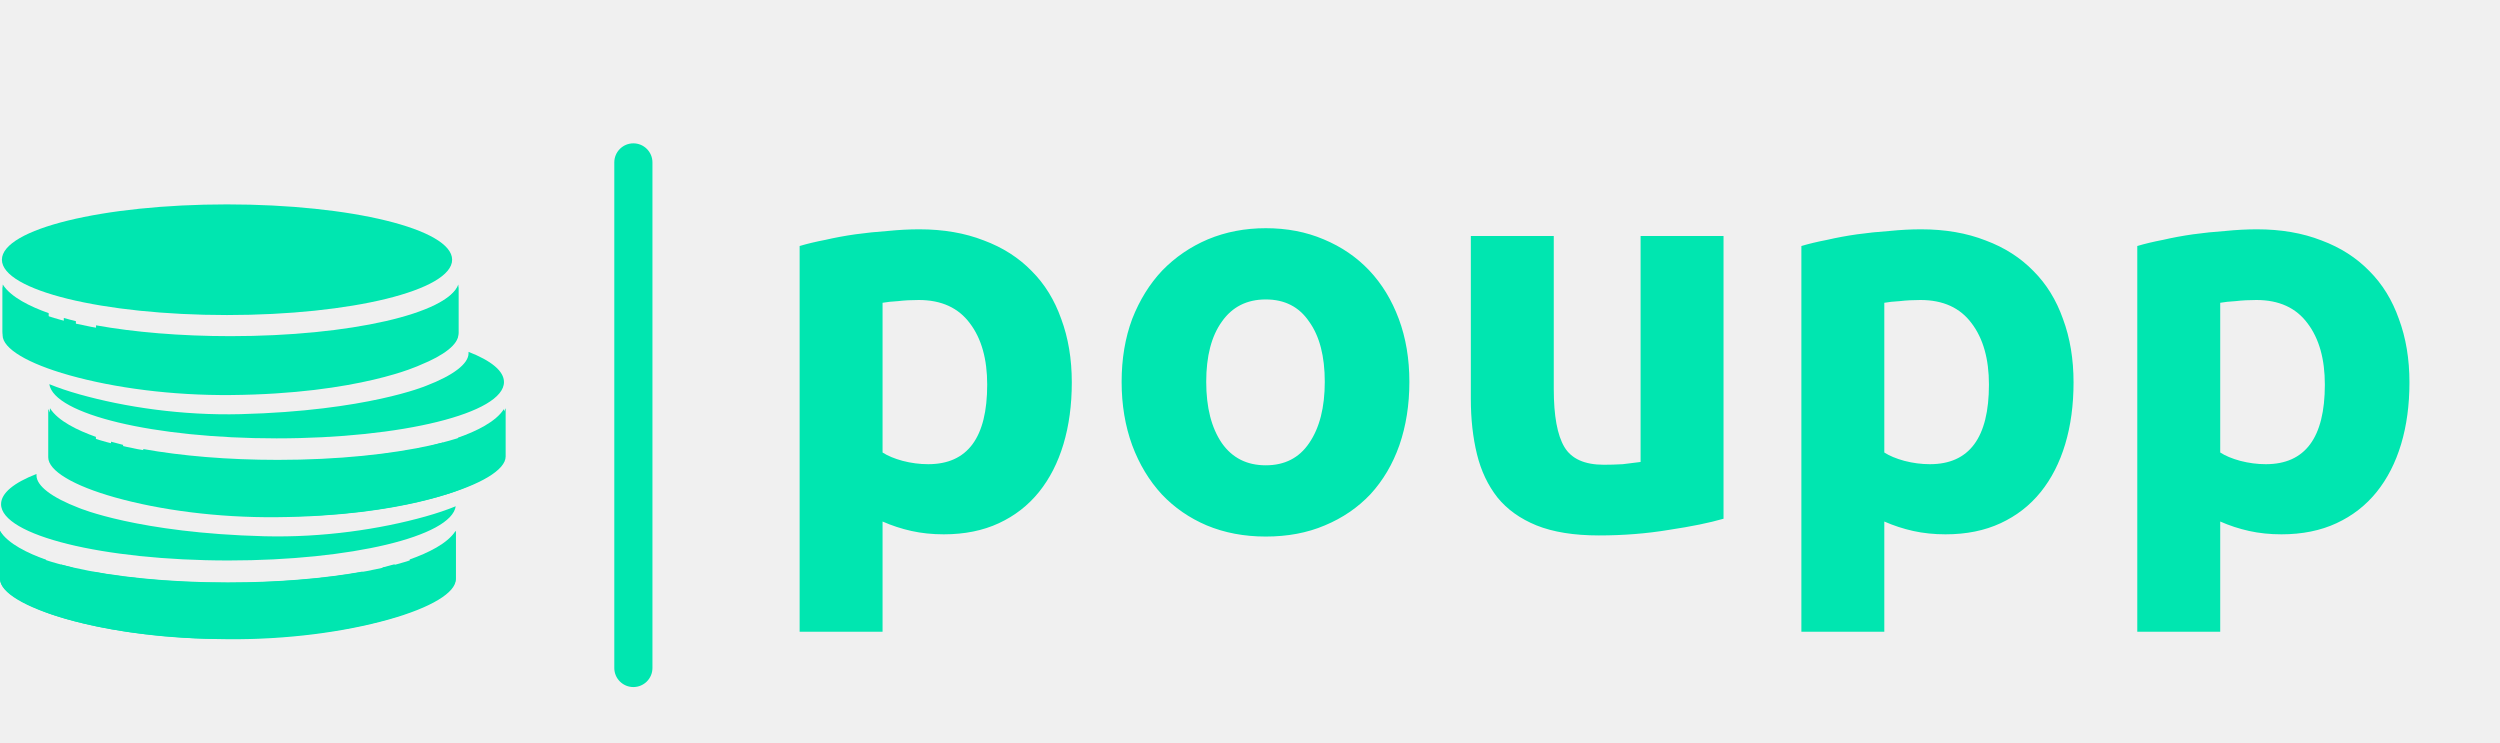
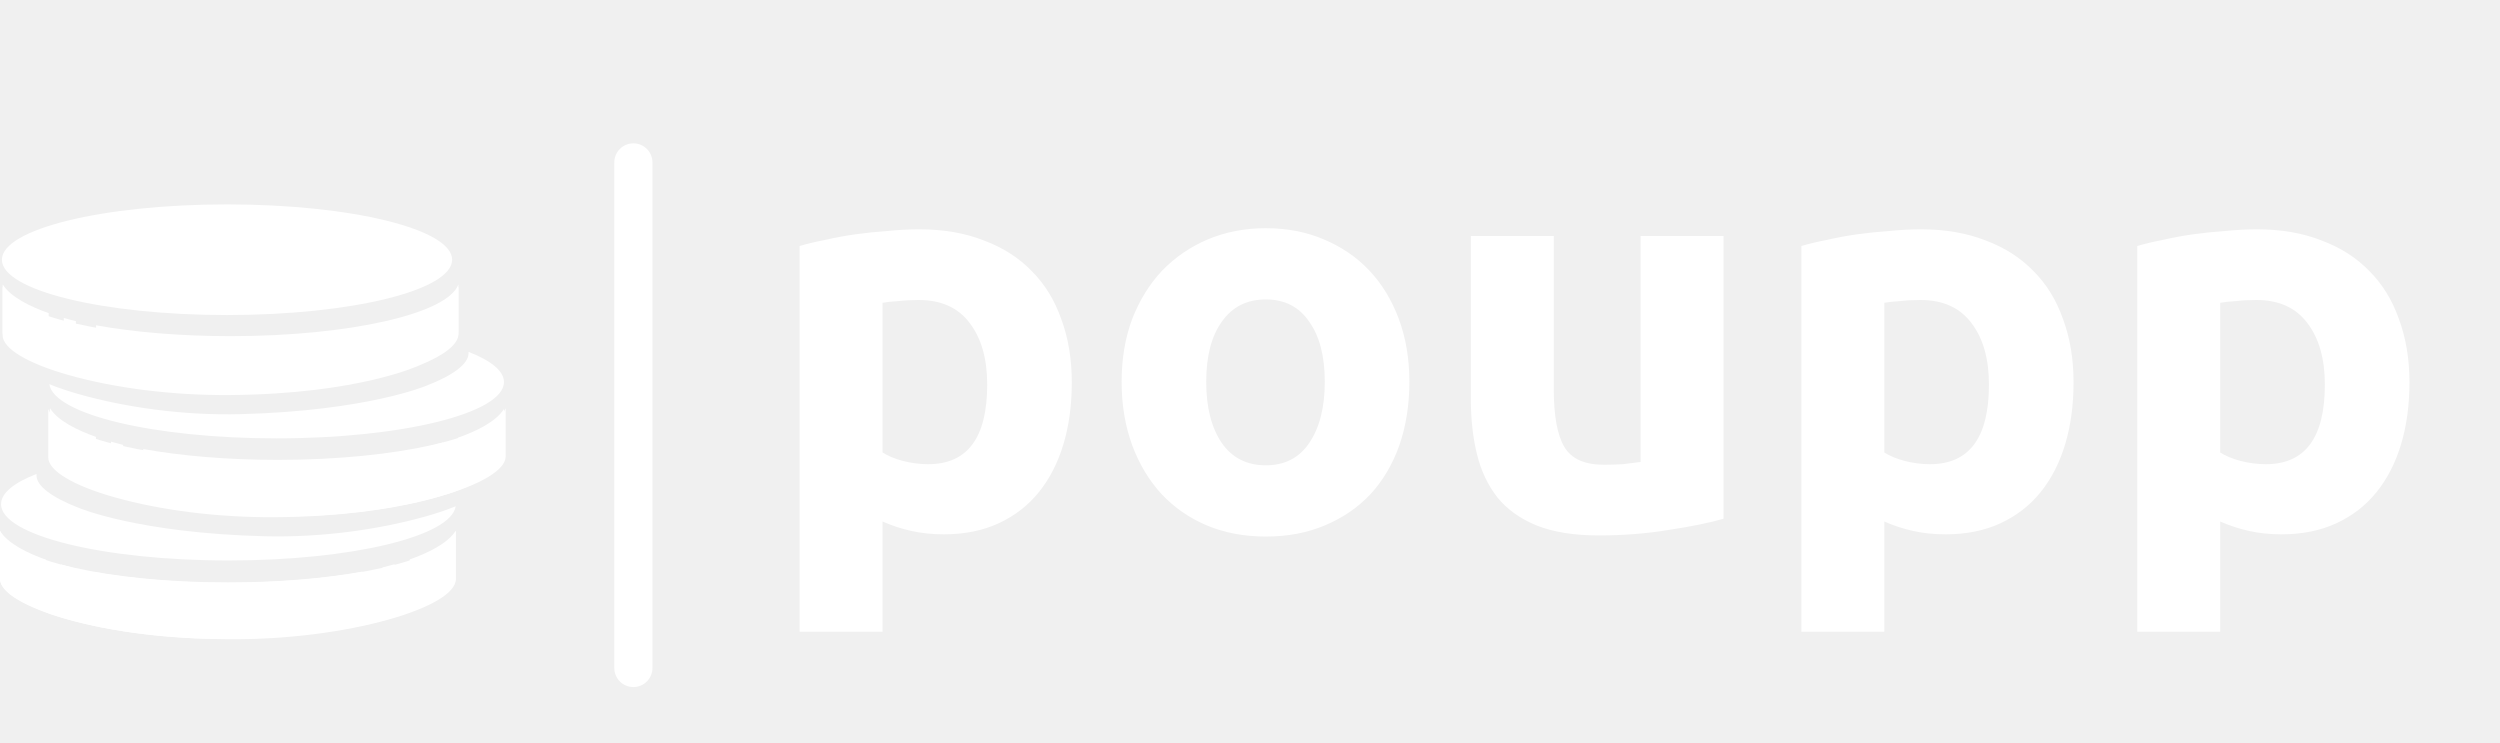
<svg xmlns="http://www.w3.org/2000/svg" width="539" height="160" viewBox="0 0 539 160" fill="none">
-   <path d="M212.84 82.92C212.84 77.4 211.6 73 209.12 69.72C206.64 66.36 202.96 64.68 198.08 64.68C196.48 64.68 195 64.76 193.64 64.92C192.28 65 191.16 65.12 190.28 65.28V97.56C191.4 98.28 192.84 98.88 194.6 99.36C196.44 99.84 198.28 100.08 200.12 100.08C208.6 100.08 212.84 94.36 212.84 82.92ZM231.08 82.44C231.08 87.32 230.48 91.76 229.28 95.76C228.08 99.76 226.32 103.2 224 106.08C221.68 108.96 218.8 111.2 215.36 112.8C211.92 114.4 207.96 115.2 203.48 115.2C201 115.2 198.68 114.96 196.52 114.48C194.36 114 192.28 113.32 190.28 112.44V136.2H172.4V53.04C174 52.56 175.84 52.12 177.92 51.72C180 51.24 182.16 50.84 184.4 50.52C186.72 50.2 189.04 49.96 191.36 49.8C193.76 49.56 196.04 49.44 198.2 49.44C203.4 49.44 208.04 50.24 212.12 51.84C216.2 53.36 219.64 55.56 222.44 58.44C225.24 61.24 227.36 64.68 228.8 68.76C230.32 72.84 231.08 77.4 231.08 82.44ZM303.862 82.32C303.862 87.28 303.142 91.84 301.702 96C300.262 100.08 298.182 103.6 295.462 106.56C292.742 109.44 289.462 111.68 285.622 113.28C281.862 114.88 277.622 115.68 272.902 115.68C268.262 115.68 264.022 114.88 260.182 113.28C256.422 111.68 253.182 109.44 250.462 106.56C247.742 103.6 245.622 100.08 244.102 96C242.582 91.84 241.822 87.28 241.822 82.32C241.822 77.36 242.582 72.84 244.102 68.76C245.702 64.68 247.862 61.2 250.582 58.32C253.382 55.44 256.662 53.2 260.422 51.6C264.262 50 268.422 49.2 272.902 49.2C277.462 49.2 281.622 50 285.382 51.6C289.222 53.2 292.502 55.44 295.222 58.32C297.942 61.2 300.062 64.68 301.582 68.76C303.102 72.84 303.862 77.36 303.862 82.32ZM285.622 82.32C285.622 76.8 284.502 72.48 282.262 69.36C280.102 66.16 276.982 64.56 272.902 64.56C268.822 64.56 265.662 66.16 263.422 69.36C261.182 72.48 260.062 76.8 260.062 82.32C260.062 87.84 261.182 92.24 263.422 95.52C265.662 98.72 268.822 100.32 272.902 100.32C276.982 100.32 280.102 98.72 282.262 95.52C284.502 92.24 285.622 87.84 285.622 82.32ZM371.593 111.84C368.553 112.72 364.633 113.52 359.833 114.24C355.033 115.04 349.993 115.44 344.713 115.44C339.353 115.44 334.873 114.72 331.273 113.28C327.753 111.84 324.953 109.84 322.873 107.28C320.793 104.64 319.313 101.52 318.433 97.92C317.553 94.32 317.113 90.36 317.113 86.04V50.88H334.993V83.88C334.993 89.64 335.753 93.8 337.273 96.36C338.793 98.92 341.633 100.2 345.793 100.2C347.073 100.2 348.433 100.16 349.873 100.08C351.313 99.92 352.593 99.76 353.713 99.6V50.88H371.593V111.84ZM428.817 82.92C428.817 77.4 427.577 73 425.097 69.72C422.617 66.36 418.937 64.68 414.057 64.68C412.457 64.68 410.977 64.76 409.617 64.92C408.257 65 407.137 65.12 406.257 65.28V97.56C407.377 98.28 408.817 98.88 410.577 99.36C412.417 99.84 414.257 100.08 416.097 100.08C424.577 100.08 428.817 94.36 428.817 82.92ZM447.057 82.44C447.057 87.32 446.457 91.76 445.257 95.76C444.057 99.76 442.297 103.2 439.977 106.08C437.657 108.96 434.777 111.2 431.337 112.8C427.897 114.4 423.937 115.2 419.457 115.2C416.977 115.2 414.657 114.96 412.497 114.48C410.337 114 408.257 113.32 406.257 112.44V136.2H388.377V53.04C389.977 52.56 391.817 52.12 393.897 51.72C395.977 51.24 398.137 50.84 400.377 50.52C402.697 50.2 405.017 49.96 407.337 49.8C409.737 49.56 412.017 49.44 414.177 49.44C419.377 49.44 424.017 50.24 428.097 51.84C432.177 53.36 435.617 55.56 438.417 58.44C441.217 61.24 443.337 64.68 444.777 68.76C446.297 72.84 447.057 77.4 447.057 82.44ZM501.238 82.92C501.238 77.4 499.998 73 497.518 69.72C495.038 66.36 491.358 64.68 486.478 64.68C484.878 64.68 483.398 64.76 482.038 64.92C480.678 65 479.558 65.12 478.678 65.28V97.56C479.798 98.28 481.238 98.88 482.998 99.36C484.838 99.84 486.678 100.08 488.518 100.08C496.998 100.08 501.238 94.36 501.238 82.92ZM519.478 82.44C519.478 87.32 518.878 91.76 517.678 95.76C516.478 99.76 514.718 103.2 512.398 106.08C510.078 108.96 507.198 111.2 503.758 112.8C500.318 114.4 496.358 115.2 491.878 115.2C489.398 115.2 487.078 114.96 484.918 114.48C482.758 114 480.678 113.32 478.678 112.44V136.2H460.798V53.04C462.398 52.56 464.238 52.12 466.318 51.72C468.398 51.24 470.558 50.84 472.798 50.52C475.118 50.2 477.438 49.96 479.758 49.8C482.158 49.56 484.438 49.44 486.598 49.44C491.798 49.44 496.438 50.24 500.518 51.84C504.598 53.36 508.038 55.56 510.838 58.44C513.638 61.24 515.758 64.68 517.198 68.76C518.718 72.84 519.478 77.4 519.478 82.44Z" fill="#00E6B0" />
-   <path d="M84.447 80.384C74.65 83.136 62.311 84.757 49.703 84.652C21.882 84.418 8.877 78.21 8.877 78.21C3.585 76.068 0.569 73.695 0.569 71.534V61.686C0.569 61.57 0.583 61.456 0.601 61.344C2.321 64.079 6.575 66.129 10.496 67.514V73.758C10.496 74.618 11.225 75.316 12.125 75.316C13.025 75.316 13.754 74.618 13.754 73.758V68.552C14.737 68.835 15.627 69.065 16.361 69.243V76.821C16.361 77.968 17.333 78.898 18.533 78.898C19.732 78.898 20.705 77.968 20.705 76.821V70.139C28.842 71.608 38.862 72.475 49.703 72.475C75.466 72.475 96.609 67.582 98.806 61.344C98.825 61.456 98.838 61.57 98.838 61.686V71.748C98.838 74.624 93.458 77.852 84.447 80.384Z" fill="#00E6B0" />
-   <path d="M94.627 107.058C84.83 109.81 72.492 111.432 59.884 111.326C32.062 111.093 19.057 104.884 19.057 104.884C13.765 102.743 10.75 100.369 10.75 98.208V88.361C10.75 88.244 10.763 88.13 10.781 88.018C12.501 90.753 16.756 92.803 20.677 94.189V100.432C20.677 101.293 21.406 101.99 22.306 101.99C23.206 101.99 23.935 101.293 23.935 100.432V95.227C24.918 95.509 25.808 95.739 26.542 95.917V103.496C26.542 104.643 27.514 105.572 28.714 105.572C29.913 105.572 30.886 104.643 30.886 103.496V96.814C39.023 98.282 49.043 99.15 59.884 99.15C85.646 99.15 106.789 94.256 108.987 88.018C109.006 88.13 109.019 88.244 109.019 88.361V98.423C109.018 101.298 103.638 104.526 94.627 107.058Z" fill="#00E6B0" />
-   <path d="M108.638 88.201C106.918 90.936 102.663 92.986 98.742 94.371V100.615C98.742 101.475 98.013 102.172 97.113 102.172C96.213 102.172 95.484 101.475 95.484 100.615V95.409C94.501 95.692 93.611 95.922 92.877 96.1V103.678C92.877 104.825 91.905 105.755 90.705 105.755C89.506 105.755 88.533 104.825 88.533 103.678V96.996C80.396 98.465 70.376 99.332 59.535 99.332C33.772 99.332 12.629 94.439 10.432 88.2C10.413 88.313 10.4 88.427 10.4 88.543V98.605C10.4 101.481 15.78 104.709 24.791 107.241C34.589 109.993 46.927 111.614 59.535 111.509C87.356 111.275 100.361 105.067 100.361 105.067C105.653 102.925 108.669 100.552 108.669 98.391V88.543C108.669 88.427 108.656 88.313 108.638 88.201Z" fill="#00E6B0" />
-   <path d="M98.797 61.863C97.077 64.598 92.822 66.648 88.901 68.034V74.277C88.901 75.138 88.172 75.835 87.272 75.835C86.372 75.835 85.643 75.138 85.643 74.277V69.072C84.66 69.354 83.77 69.584 83.036 69.762V77.341C83.036 78.487 82.064 79.417 80.864 79.417C79.665 79.417 78.692 78.487 78.692 77.341V70.659C70.555 72.127 60.535 72.995 49.694 72.995C23.932 72.995 2.788 68.101 0.591 61.863C0.572 61.975 0.56 62.089 0.56 62.205V72.268C0.56 75.143 5.94 78.372 14.95 80.903C24.748 83.655 37.086 85.277 49.694 85.171C77.515 84.938 90.52 78.729 90.52 78.729C95.812 76.588 98.828 74.214 98.828 72.053V62.206C98.829 62.09 98.815 61.975 98.797 61.863Z" fill="#00E6B0" />
-   <path d="M98.237 114.444C96.517 117.179 92.263 119.229 88.342 120.614V126.858C88.342 127.719 87.613 128.416 86.713 128.416C85.813 128.416 85.083 127.719 85.083 126.858V121.653C84.101 121.935 83.211 122.165 82.477 122.343V129.921C82.477 131.068 81.504 131.998 80.305 131.998C79.105 131.998 78.132 131.068 78.132 129.921V123.239C69.995 124.708 59.975 125.576 49.135 125.576C23.372 125.576 2.229 120.682 0.031 114.444C0.013 114.556 0 114.67 0 114.786V124.848C0 127.724 5.38 130.952 14.391 133.484C24.188 136.236 36.527 137.857 49.135 137.752C76.956 137.519 89.96 131.311 89.961 131.31C95.253 129.169 98.268 126.795 98.268 124.634V114.786C98.269 114.67 98.256 114.556 98.237 114.444Z" fill="#00E6B0" />
-   <path d="M49.134 125.637C38.293 125.637 28.273 124.769 20.136 123.301V129.983C20.136 131.13 19.163 132.059 17.964 132.059C16.764 132.059 15.792 131.13 15.792 129.983V122.404C15.058 122.226 14.168 121.996 13.185 121.714V126.919C13.185 127.78 12.456 128.477 11.556 128.477C10.656 128.477 9.927 127.78 9.927 126.919V120.676C6.006 119.29 1.752 117.24 0.032 114.505C0.013 114.617 0 114.731 0 114.847V124.695C0 126.856 3.016 129.23 8.307 131.371C8.308 131.372 21.313 137.58 49.134 137.813C61.742 137.919 74.081 136.297 83.878 133.545C92.888 131.013 98.269 127.785 98.269 124.909V114.848C98.269 114.731 98.256 114.618 98.237 114.505C96.04 120.743 74.896 125.637 49.134 125.637Z" fill="#00E6B0" />
-   <path d="M51.882 89.291C39.279 89.615 26.936 87.775 17.139 85.023C14.69 84.335 12.511 83.595 10.633 82.825C11.595 89.32 33.16 94.513 59.626 94.513C86.705 94.513 108.656 89.077 108.656 82.372C108.656 79.976 105.854 77.743 101.017 75.861V76.172C101.017 78.442 97.692 80.947 91.896 83.171C91.896 83.171 79.142 88.591 51.882 89.291Z" fill="#00E6B0" />
-   <path d="M49.259 120.839C75.725 120.839 97.29 115.646 98.252 109.151C96.374 109.921 94.195 110.661 91.746 111.349C81.949 114.101 69.606 115.94 57.003 115.617C29.743 114.917 16.99 109.497 16.99 109.497C11.193 107.273 7.868 104.768 7.868 102.499V102.188C3.032 104.069 0.229 106.302 0.229 108.698C0.228 115.403 22.18 120.839 49.259 120.839Z" fill="#00E6B0" />
-   <path d="M48.946 67.923C75.751 67.923 97.481 62.583 97.481 55.995C97.481 49.407 75.751 44.067 48.946 44.067C22.141 44.067 0.411 49.407 0.411 55.995C0.411 62.583 22.141 67.923 48.946 67.923Z" fill="#00E6B0" />
-   <rect x="132.442" y="30.905" width="8.226" height="117.224" rx="4.113" fill="#00E6B0" />
+   <path d="M212.84 82.92C212.84 77.4 211.6 73 209.12 69.72C206.64 66.36 202.96 64.68 198.08 64.68C196.48 64.68 195 64.76 193.64 64.92C192.28 65 191.16 65.12 190.28 65.28V97.56C191.4 98.28 192.84 98.88 194.6 99.36C196.44 99.84 198.28 100.08 200.12 100.08C208.6 100.08 212.84 94.36 212.84 82.92ZM231.08 82.44C231.08 87.32 230.48 91.76 229.28 95.76C228.08 99.76 226.32 103.2 224 106.08C221.68 108.96 218.8 111.2 215.36 112.8C211.92 114.4 207.96 115.2 203.48 115.2C201 115.2 198.68 114.96 196.52 114.48C194.36 114 192.28 113.32 190.28 112.44V136.2H172.4V53.04C174 52.56 175.84 52.12 177.92 51.72C180 51.24 182.16 50.84 184.4 50.52C186.72 50.2 189.04 49.96 191.36 49.8C193.76 49.56 196.04 49.44 198.2 49.44C203.4 49.44 208.04 50.24 212.12 51.84C216.2 53.36 219.64 55.56 222.44 58.44C225.24 61.24 227.36 64.68 228.8 68.76C230.32 72.84 231.08 77.4 231.08 82.44ZM303.862 82.32C303.862 87.28 303.142 91.84 301.702 96C300.262 100.08 298.182 103.6 295.462 106.56C292.742 109.44 289.462 111.68 285.622 113.28C281.862 114.88 277.622 115.68 272.902 115.68C268.262 115.68 264.022 114.88 260.182 113.28C256.422 111.68 253.182 109.44 250.462 106.56C247.742 103.6 245.622 100.08 244.102 96C242.582 91.84 241.822 87.28 241.822 82.32C241.822 77.36 242.582 72.84 244.102 68.76C245.702 64.68 247.862 61.2 250.582 58.32C253.382 55.44 256.662 53.2 260.422 51.6C264.262 50 268.422 49.2 272.902 49.2C277.462 49.2 281.622 50 285.382 51.6C289.222 53.2 292.502 55.44 295.222 58.32C297.942 61.2 300.062 64.68 301.582 68.76C303.102 72.84 303.862 77.36 303.862 82.32ZM285.622 82.32C285.622 76.8 284.502 72.48 282.262 69.36C280.102 66.16 276.982 64.56 272.902 64.56C268.822 64.56 265.662 66.16 263.422 69.36C261.182 72.48 260.062 76.8 260.062 82.32C260.062 87.84 261.182 92.24 263.422 95.52C265.662 98.72 268.822 100.32 272.902 100.32C276.982 100.32 280.102 98.72 282.262 95.52C284.502 92.24 285.622 87.84 285.622 82.32ZM371.593 111.84C368.553 112.72 364.633 113.52 359.833 114.24C355.033 115.04 349.993 115.44 344.713 115.44C339.353 115.44 334.873 114.72 331.273 113.28C327.753 111.84 324.953 109.84 322.873 107.28C320.793 104.64 319.313 101.52 318.433 97.92C317.553 94.32 317.113 90.36 317.113 86.04V50.88H334.993V83.88C334.993 89.64 335.753 93.8 337.273 96.36C338.793 98.92 341.633 100.2 345.793 100.2C347.073 100.2 348.433 100.16 349.873 100.08C351.313 99.92 352.593 99.76 353.713 99.6V50.88H371.593V111.84ZM428.817 82.92C428.817 77.4 427.577 73 425.097 69.72C422.617 66.36 418.937 64.68 414.057 64.68C412.457 64.68 410.977 64.76 409.617 64.92C408.257 65 407.137 65.12 406.257 65.28V97.56C407.377 98.28 408.817 98.88 410.577 99.36C412.417 99.84 414.257 100.08 416.097 100.08C424.577 100.08 428.817 94.36 428.817 82.92ZM447.057 82.44C447.057 87.32 446.457 91.76 445.257 95.76C444.057 99.76 442.297 103.2 439.977 106.08C437.657 108.96 434.777 111.2 431.337 112.8C427.897 114.4 423.937 115.2 419.457 115.2C416.977 115.2 414.657 114.96 412.497 114.48C410.337 114 408.257 113.32 406.257 112.44V136.2H388.377V53.04C389.977 52.56 391.817 52.12 393.897 51.72C395.977 51.24 398.137 50.84 400.377 50.52C402.697 50.2 405.017 49.96 407.337 49.8C409.737 49.56 412.017 49.44 414.177 49.44C419.377 49.44 424.017 50.24 428.097 51.84C432.177 53.36 435.617 55.56 438.417 58.44C441.217 61.24 443.337 64.68 444.777 68.76C446.297 72.84 447.057 77.4 447.057 82.44ZM501.238 82.92C501.238 77.4 499.998 73 497.518 69.72C495.038 66.36 491.358 64.68 486.478 64.68C484.878 64.68 483.398 64.76 482.038 64.92C480.678 65 479.558 65.12 478.678 65.28V97.56C479.798 98.28 481.238 98.88 482.998 99.36C484.838 99.84 486.678 100.08 488.518 100.08C496.998 100.08 501.238 94.36 501.238 82.92ZM519.478 82.44C519.478 87.32 518.878 91.76 517.678 95.76C516.478 99.76 514.718 103.2 512.398 106.08C510.078 108.96 507.198 111.2 503.758 112.8C500.318 114.4 496.358 115.2 491.878 115.2C489.398 115.2 487.078 114.96 484.918 114.48C482.758 114 480.678 113.32 478.678 112.44V136.2H460.798V53.04C462.398 52.56 464.238 52.12 466.318 51.72C468.398 51.24 470.558 50.84 472.798 50.52C475.118 50.2 477.438 49.96 479.758 49.8C482.158 49.56 484.438 49.44 486.598 49.44C491.798 49.44 496.438 50.24 500.518 51.84C504.598 53.36 508.038 55.56 510.838 58.44C513.638 61.24 515.758 64.68 517.198 68.76C518.718 72.84 519.478 77.4 519.478 82.44Z" fill="white" />
+   <path d="M84.447 80.384C74.65 83.136 62.311 84.757 49.703 84.652C21.882 84.418 8.877 78.21 8.877 78.21C3.585 76.068 0.569 73.695 0.569 71.534V61.686C0.569 61.57 0.583 61.456 0.601 61.344C2.321 64.079 6.575 66.129 10.496 67.514V73.758C10.496 74.618 11.225 75.316 12.125 75.316C13.025 75.316 13.754 74.618 13.754 73.758V68.552C14.737 68.835 15.627 69.065 16.361 69.243V76.821C16.361 77.968 17.333 78.898 18.533 78.898C19.732 78.898 20.705 77.968 20.705 76.821V70.139C28.842 71.608 38.862 72.475 49.703 72.475C75.466 72.475 96.609 67.582 98.806 61.344C98.825 61.456 98.838 61.57 98.838 61.686V71.748C98.838 74.624 93.458 77.852 84.447 80.384Z" fill="white" />
+   <path d="M94.627 107.058C84.83 109.81 72.492 111.432 59.884 111.326C32.062 111.093 19.057 104.884 19.057 104.884C13.765 102.743 10.75 100.369 10.75 98.208V88.361C10.75 88.244 10.763 88.13 10.781 88.018C12.501 90.753 16.756 92.803 20.677 94.189V100.432C20.677 101.293 21.406 101.99 22.306 101.99C23.206 101.99 23.935 101.293 23.935 100.432V95.227C24.918 95.509 25.808 95.739 26.542 95.917V103.496C26.542 104.643 27.514 105.572 28.714 105.572C29.913 105.572 30.886 104.643 30.886 103.496V96.814C39.023 98.282 49.043 99.15 59.884 99.15C85.646 99.15 106.789 94.256 108.987 88.018C109.006 88.13 109.019 88.244 109.019 88.361V98.423C109.018 101.298 103.638 104.526 94.627 107.058Z" fill="white" />
+   <path d="M108.638 88.201C106.918 90.936 102.663 92.986 98.742 94.371V100.615C98.742 101.475 98.013 102.172 97.113 102.172C96.213 102.172 95.484 101.475 95.484 100.615V95.409C94.501 95.692 93.611 95.922 92.877 96.1V103.678C92.877 104.825 91.905 105.755 90.705 105.755C89.506 105.755 88.533 104.825 88.533 103.678V96.996C80.396 98.465 70.376 99.332 59.535 99.332C33.772 99.332 12.629 94.439 10.432 88.2C10.413 88.313 10.4 88.427 10.4 88.543V98.605C10.4 101.481 15.78 104.709 24.791 107.241C34.589 109.993 46.927 111.614 59.535 111.509C87.356 111.275 100.361 105.067 100.361 105.067C105.653 102.925 108.669 100.552 108.669 98.391V88.543C108.669 88.427 108.656 88.313 108.638 88.201Z" fill="white" />
+   <path d="M98.797 61.863C97.077 64.598 92.822 66.648 88.901 68.034V74.277C88.901 75.138 88.172 75.835 87.272 75.835C86.372 75.835 85.643 75.138 85.643 74.277V69.072C84.66 69.354 83.77 69.584 83.036 69.762V77.341C83.036 78.487 82.064 79.417 80.864 79.417C79.665 79.417 78.692 78.487 78.692 77.341V70.659C70.555 72.127 60.535 72.995 49.694 72.995C23.932 72.995 2.788 68.101 0.591 61.863C0.572 61.975 0.56 62.089 0.56 62.205V72.268C0.56 75.143 5.94 78.372 14.95 80.903C24.748 83.655 37.086 85.277 49.694 85.171C77.515 84.938 90.52 78.729 90.52 78.729C95.812 76.588 98.828 74.214 98.828 72.053V62.206C98.829 62.09 98.815 61.975 98.797 61.863Z" fill="white" />
+   <path d="M98.237 114.444C96.517 117.179 92.263 119.229 88.342 120.614V126.858C88.342 127.719 87.613 128.416 86.713 128.416C85.813 128.416 85.083 127.719 85.083 126.858V121.653C84.101 121.935 83.211 122.165 82.477 122.343V129.921C82.477 131.068 81.504 131.998 80.305 131.998C79.105 131.998 78.132 131.068 78.132 129.921V123.239C69.995 124.708 59.975 125.576 49.135 125.576C23.372 125.576 2.229 120.682 0.031 114.444C0.013 114.556 0 114.67 0 114.786V124.848C0 127.724 5.38 130.952 14.391 133.484C24.188 136.236 36.527 137.857 49.135 137.752C76.956 137.519 89.96 131.311 89.961 131.31C95.253 129.169 98.268 126.795 98.268 124.634V114.786C98.269 114.67 98.256 114.556 98.237 114.444Z" fill="white" />
+   <path d="M49.134 125.637C38.293 125.637 28.273 124.769 20.136 123.301V129.983C20.136 131.13 19.163 132.059 17.964 132.059C16.764 132.059 15.792 131.13 15.792 129.983V122.404C15.058 122.226 14.168 121.996 13.185 121.714V126.919C13.185 127.78 12.456 128.477 11.556 128.477C10.656 128.477 9.927 127.78 9.927 126.919V120.676C6.006 119.29 1.752 117.24 0.032 114.505C0.013 114.617 0 114.731 0 114.847V124.695C0 126.856 3.016 129.23 8.307 131.371C8.308 131.372 21.313 137.58 49.134 137.813C61.742 137.919 74.081 136.297 83.878 133.545C92.888 131.013 98.269 127.785 98.269 124.909V114.848C98.269 114.731 98.256 114.618 98.237 114.505C96.04 120.743 74.896 125.637 49.134 125.637Z" fill="white" />
+   <path d="M51.882 89.291C39.279 89.615 26.936 87.775 17.139 85.023C14.69 84.335 12.511 83.595 10.633 82.825C11.595 89.32 33.16 94.513 59.626 94.513C86.705 94.513 108.656 89.077 108.656 82.372C108.656 79.976 105.854 77.743 101.017 75.861V76.172C101.017 78.442 97.692 80.947 91.896 83.171C91.896 83.171 79.142 88.591 51.882 89.291Z" fill="white" />
+   <path d="M49.259 120.839C75.725 120.839 97.29 115.646 98.252 109.151C96.374 109.921 94.195 110.661 91.746 111.349C81.949 114.101 69.606 115.94 57.003 115.617C29.743 114.917 16.99 109.497 16.99 109.497C11.193 107.273 7.868 104.768 7.868 102.499V102.188C3.032 104.069 0.229 106.302 0.229 108.698C0.228 115.403 22.18 120.839 49.259 120.839Z" fill="white" />
+   <path d="M48.946 67.923C75.751 67.923 97.481 62.583 97.481 55.995C97.481 49.407 75.751 44.067 48.946 44.067C22.141 44.067 0.411 49.407 0.411 55.995C0.411 62.583 22.141 67.923 48.946 67.923Z" fill="white" />
+   <rect x="132.442" y="30.905" width="8.226" height="117.224" rx="4.113" fill="white" />
</svg>
